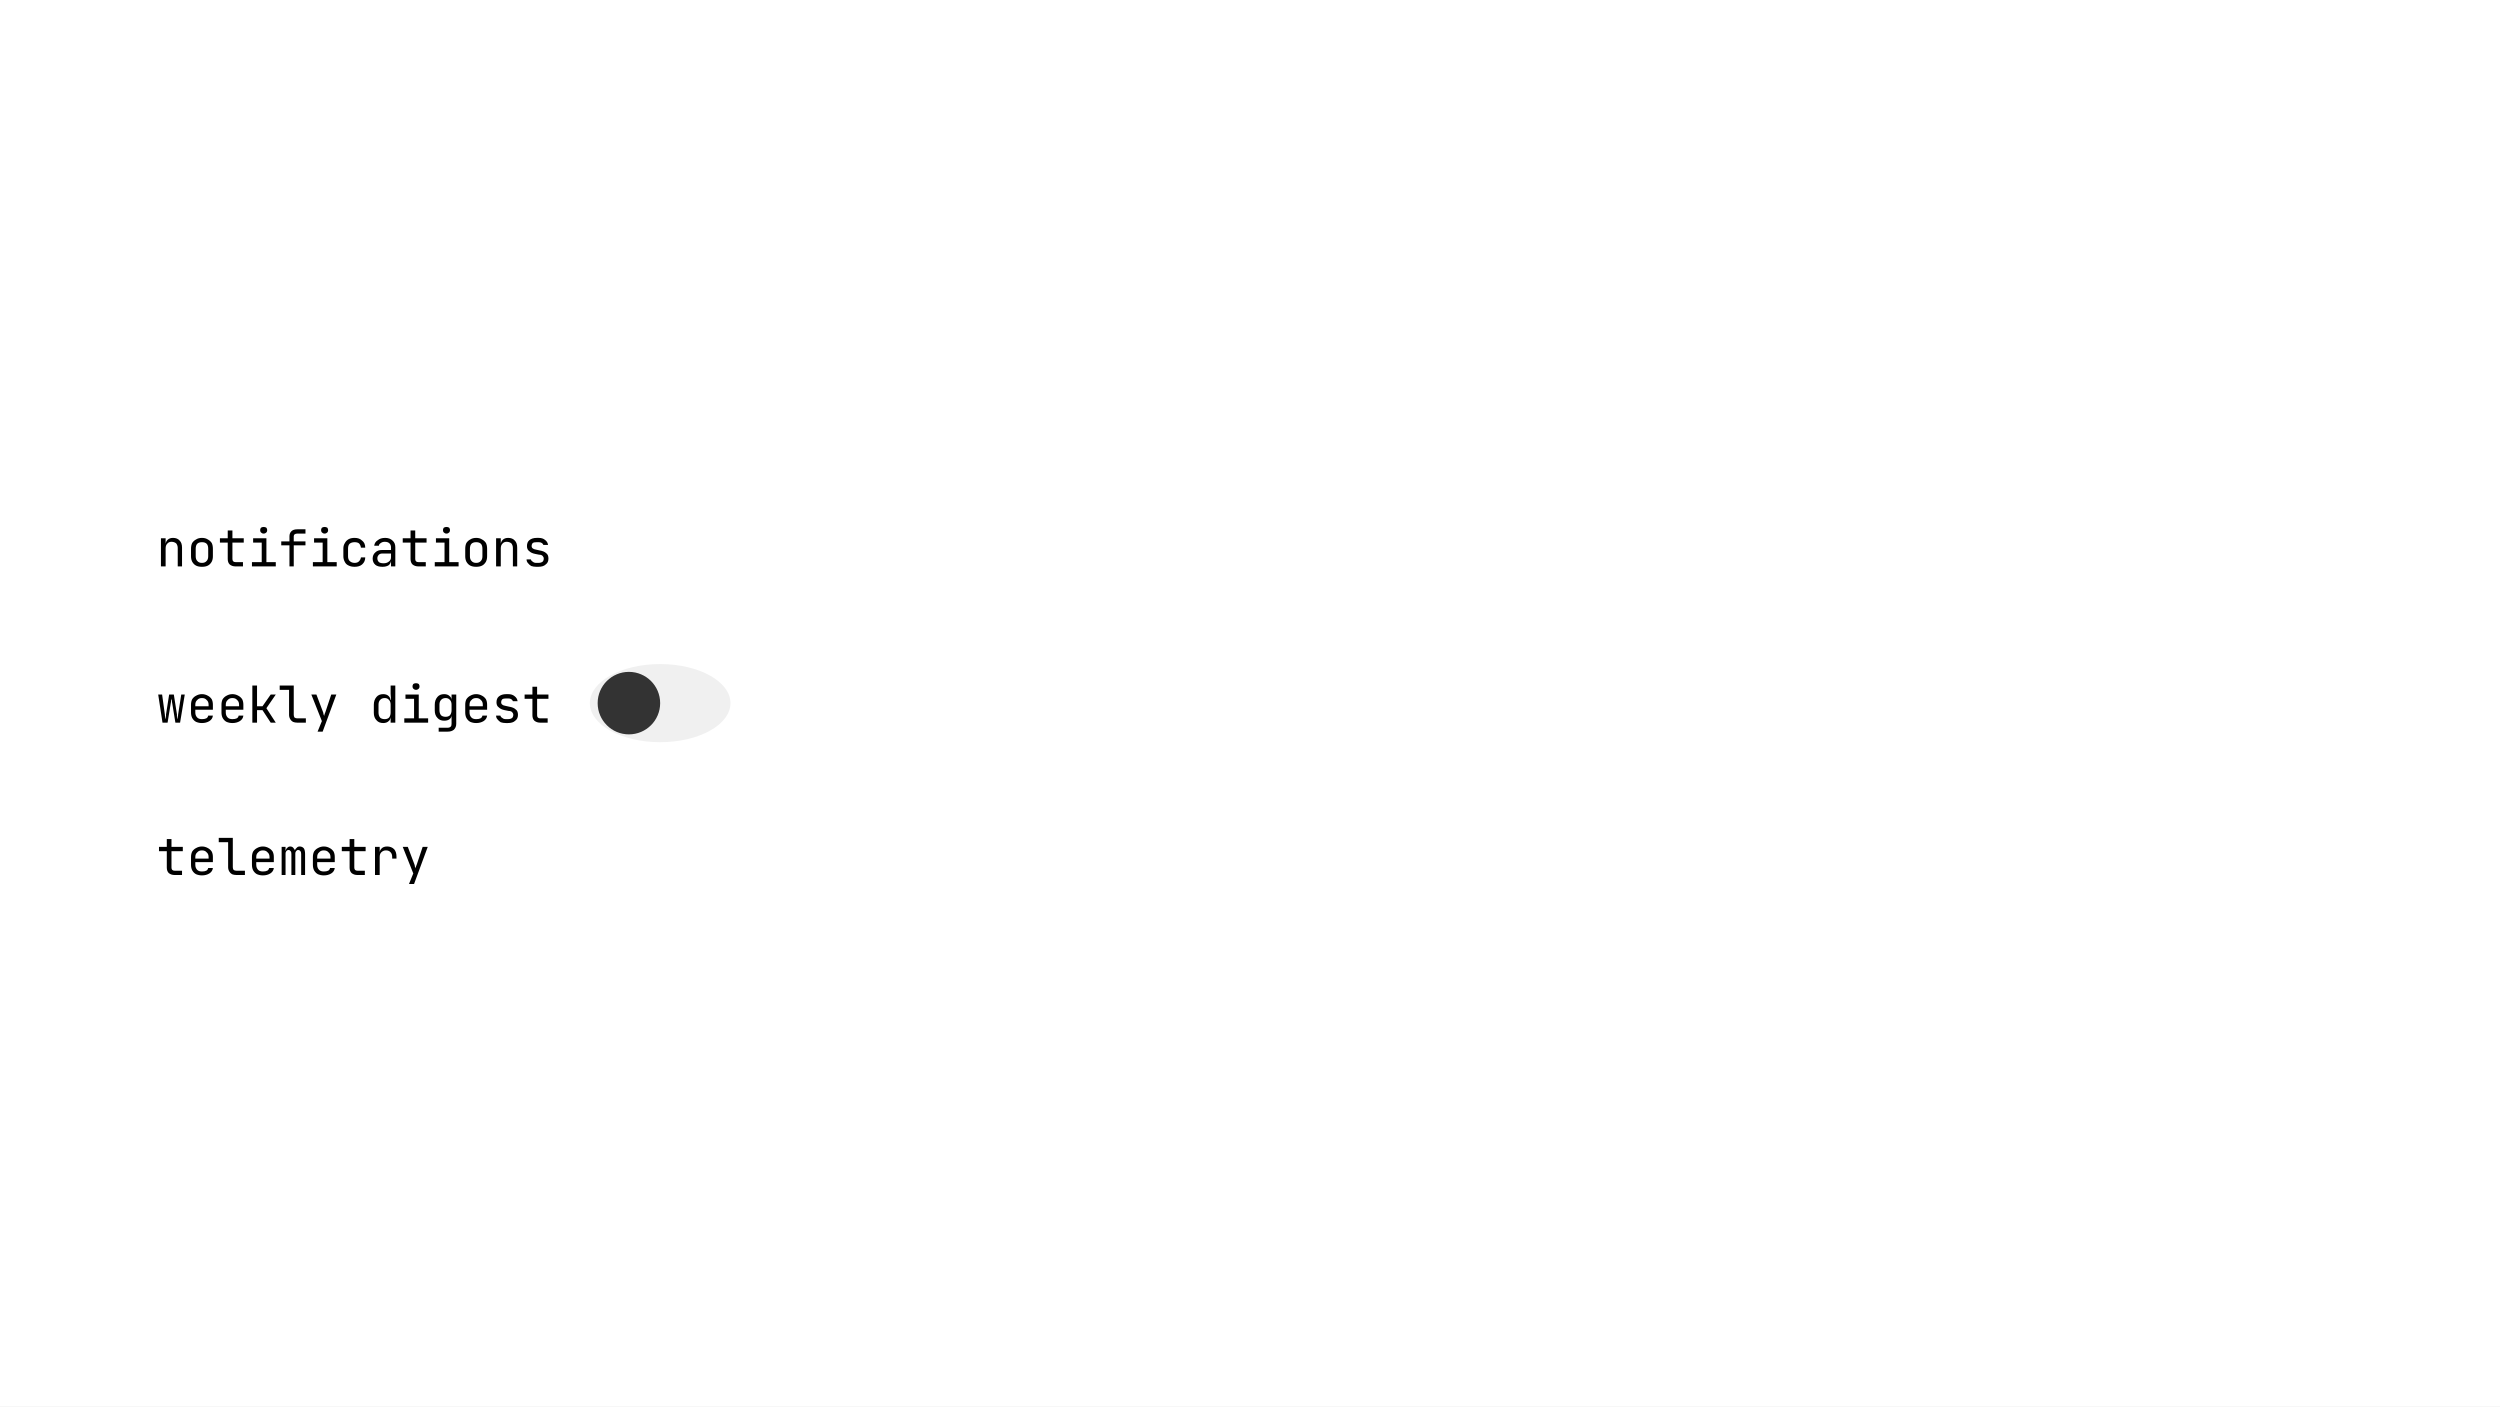
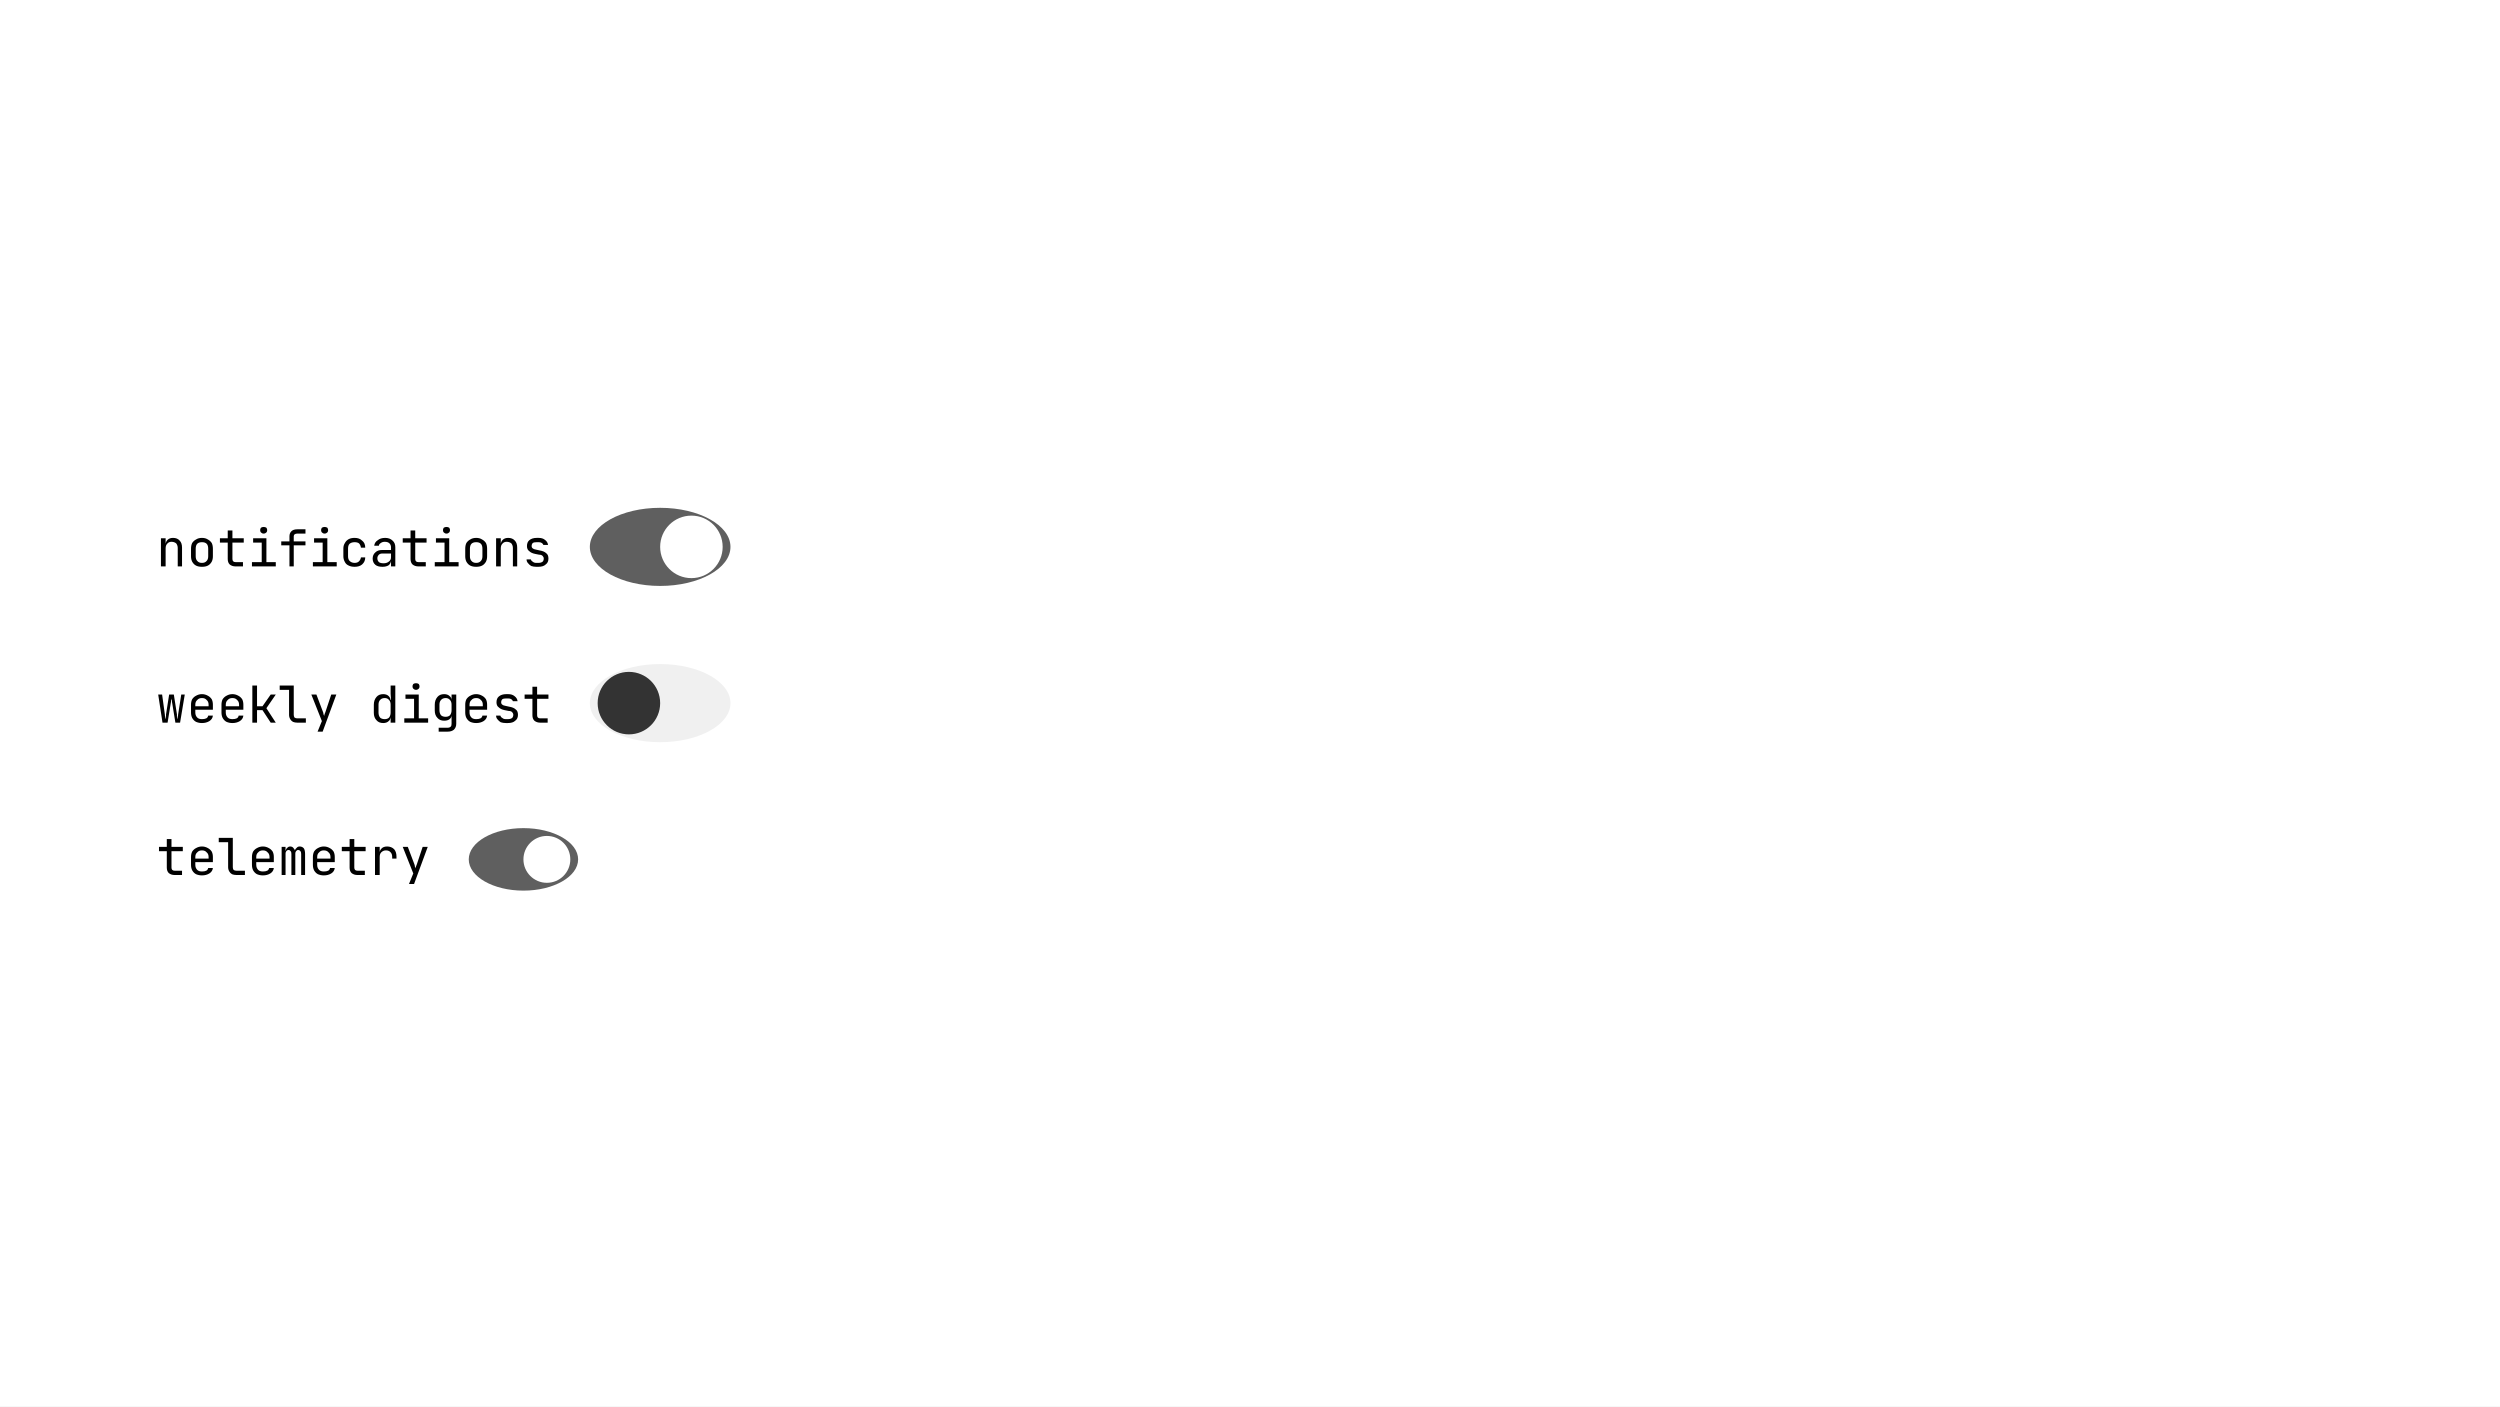
<svg xmlns="http://www.w3.org/2000/svg" width="640" height="360" viewBox="0 0 640 360">
  <mask id="satori_om-id">
    <rect x="0" y="0" width="640" height="360" fill="#fff" />
  </mask>
  <rect x="0" y="0" width="640" height="360" fill="rgba(255,255,255,1)" />
  <mask id="satori_om-id-0">
    <rect x="0" y="0" width="640" height="360" fill="#fff" />
  </mask>
  <mask id="satori_om-id-0-0">
    <rect x="0" y="0" width="640" height="360" fill="#fff" />
  </mask>
  <rect x="0" y="0" width="640" height="360" fill="rgba(255,255,255,1)" />
  <mask id="satori_om-id-0-1">
    <rect x="0" y="0" width="640" height="0" fill="#fff" />
  </mask>
  <rect x="0" y="0" width="640" height="0" fill="rgba(0,0,0,1)" />
  <mask id="satori_om-id-0-2">
    <rect x="640" y="0" width="0" height="360" fill="#fff" />
  </mask>
  <rect x="640" y="0" width="0" height="360" fill="rgba(0,0,0,1)" />
  <mask id="satori_om-id-0-3">
    <rect x="0" y="360" width="640" height="0" fill="#fff" />
  </mask>
  <rect x="0" y="360" width="640" height="0" fill="rgba(0,0,0,1)" />
  <mask id="satori_om-id-0-4">
    <rect x="0" y="0" width="0" height="360" fill="#fff" />
  </mask>
  <rect x="0" y="0" width="0" height="360" fill="rgba(0,0,0,1)" />
  <mask id="satori_om-id-1">
    <rect x="40" y="132" width="101" height="17" fill="#fff" />
  </mask>
  <g>
    <path fill="rgba(0,0,0,1)" d="M42.4 145L41.2 145L41.2 137.8L42.4 137.8L42.4 139.2L42.4 139.2Q42.5 138.6 42.9 138.2L42.9 138.2Q43.4 137.7 44.3 137.7L44.3 137.7Q45.4 137.7 46.0 138.4Q46.6 139.0 46.6 140.2L46.6 140.2L46.6 145L45.5 145L45.5 140.3Q45.5 139.6 45.1 139.1Q44.6 138.7 43.9 138.7L43.9 138.7Q43.2 138.7 42.8 139.2Q42.4 139.6 42.4 140.4L42.4 140.4L42.4 145ZM51.7 145.1L51.7 145.1Q50.8 145.1 50.2 144.8Q49.6 144.5 49.2 143.8Q48.9 143.2 48.9 142.4L48.9 142.4L48.9 140.5Q48.9 139.6 49.2 139.0Q49.6 138.4 50.2 138.1Q50.8 137.7 51.7 137.7L51.7 137.7Q52.6 137.7 53.2 138.1Q53.8 138.4 54.2 139.0Q54.5 139.6 54.5 140.5L54.5 140.5L54.5 142.4Q54.5 143.2 54.2 143.8Q53.8 144.5 53.2 144.8Q52.6 145.1 51.7 145.1ZM51.7 144.1L51.7 144.1Q52.5 144.1 52.9 143.6Q53.3 143.2 53.3 142.4L53.3 142.4L53.3 140.5Q53.3 139.6 52.9 139.2Q52.5 138.8 51.7 138.8L51.7 138.8Q50.9 138.8 50.5 139.2Q50.1 139.6 50.1 140.5L50.1 140.5L50.1 142.4Q50.1 143.2 50.5 143.6Q50.9 144.1 51.7 144.1ZM62.2 145L60.3 145Q59.4 145 58.8 144.5Q58.3 144.0 58.3 143.1L58.3 143.1L58.3 138.9L56.3 138.9L56.3 137.8L58.3 137.8L58.3 135.8L59.5 135.8L59.5 137.8L62.4 137.8L62.4 138.9L59.5 138.9L59.5 143.1Q59.5 143.9 60.3 143.9L60.3 143.9L62.2 143.9L62.2 145ZM70.6 145L64.5 145L64.5 143.9L67.0 143.9L67.0 138.9L64.8 138.9L64.8 137.8L68.2 137.8L68.2 143.9L70.6 143.9L70.6 145ZM67.5 136.6L67.5 136.6Q67.1 136.6 66.8 136.3Q66.6 136.1 66.6 135.7L66.6 135.7Q66.6 135.4 66.8 135.1Q67.1 134.9 67.5 134.9L67.5 134.9Q67.9 134.9 68.2 135.1Q68.4 135.4 68.4 135.7L68.4 135.7Q68.4 136.1 68.2 136.3Q67.9 136.6 67.5 136.6ZM75.2 145L74.1 145L74.1 139.6L72.0 139.6L72.0 138.6L74.1 138.6L74.1 137.3Q74.1 136.5 74.6 136.0Q75.1 135.5 76.1 135.5L76.1 135.5L78.2 135.5L78.2 136.6L76.1 136.6Q75.7 136.6 75.4 136.8Q75.2 137.0 75.2 137.3L75.2 137.3L75.2 138.6L78.2 138.6L78.2 139.6L75.2 139.6L75.2 145ZM86.2 145L80.1 145L80.1 143.9L82.6 143.9L82.6 138.9L80.4 138.9L80.4 137.8L83.8 137.8L83.8 143.9L86.2 143.9L86.2 145ZM83.1 136.6L83.1 136.6Q82.7 136.6 82.4 136.3Q82.2 136.1 82.2 135.7L82.2 135.7Q82.2 135.4 82.4 135.1Q82.7 134.9 83.1 134.9L83.1 134.9Q83.5 134.9 83.8 135.1Q84.0 135.4 84.0 135.7L84.0 135.7Q84.0 136.1 83.8 136.3Q83.5 136.6 83.1 136.6ZM90.8 145.1L90.8 145.1Q89.9 145.1 89.3 144.8Q88.6 144.5 88.3 143.9Q87.9 143.2 87.9 142.4L87.9 142.4L87.9 140.4Q87.9 139.6 88.3 139.0Q88.6 138.4 89.3 138.0Q89.9 137.7 90.8 137.7L90.8 137.7Q92.0 137.7 92.7 138.4Q93.5 139.0 93.5 140.2L93.5 140.2L92.4 140.2Q92.3 139.5 91.9 139.1Q91.5 138.8 90.8 138.8L90.8 138.8Q90.0 138.8 89.5 139.2Q89.1 139.6 89.1 140.4L89.1 140.4L89.1 142.4Q89.1 143.2 89.5 143.6Q90.0 144.1 90.8 144.1L90.8 144.1Q91.5 144.1 91.9 143.7Q92.3 143.3 92.4 142.7L92.4 142.7L93.5 142.7Q93.5 143.8 92.7 144.5Q92.0 145.1 90.8 145.1ZM97.9 145.1L97.9 145.1Q96.7 145.1 96.1 144.6Q95.4 144.0 95.4 143.0L95.4 143.0Q95.4 142.0 96.1 141.4Q96.7 140.8 97.8 140.8L97.8 140.8L100.1 140.8L100.1 140.1Q100.1 139.5 99.7 139.1Q99.3 138.7 98.5 138.7L98.5 138.7Q97.9 138.7 97.5 139.0Q97.0 139.3 97.0 139.7L97.0 139.7L95.8 139.7Q95.9 138.8 96.7 138.3Q97.4 137.7 98.6 137.7L98.6 137.7Q99.8 137.7 100.5 138.4Q101.2 139.0 101.2 140.1L101.2 140.1L101.2 145L100.1 145L100.1 143.6L100.1 143.6Q100.0 144.3 99.5 144.7L99.5 144.7Q98.9 145.1 97.9 145.1ZM98.2 144.2L98.2 144.2Q99.0 144.2 99.5 143.8Q100.1 143.4 100.1 142.7L100.1 142.7L100.1 141.7L97.9 141.7Q97.3 141.7 97.0 142.0Q96.6 142.4 96.6 142.9L96.6 142.9Q96.6 143.5 97.0 143.9Q97.4 144.2 98.2 144.2ZM109.0 145L107.1 145Q106.2 145 105.6 144.5Q105.1 144.0 105.1 143.1L105.1 143.1L105.1 138.9L103.1 138.9L103.1 137.8L105.1 137.8L105.1 135.8L106.3 135.8L106.3 137.8L109.2 137.8L109.2 138.9L106.3 138.9L106.3 143.1Q106.3 143.9 107.1 143.9L107.1 143.9L109.0 143.9L109.0 145ZM117.4 145L111.3 145L111.3 143.9L113.8 143.9L113.8 138.9L111.6 138.9L111.6 137.8L115.0 137.8L115.0 143.9L117.4 143.9L117.4 145ZM114.3 136.6L114.3 136.6Q113.9 136.6 113.6 136.3Q113.4 136.1 113.4 135.7L113.4 135.7Q113.4 135.4 113.6 135.1Q113.9 134.9 114.3 134.9L114.3 134.9Q114.7 134.9 115.0 135.1Q115.2 135.4 115.2 135.7L115.2 135.7Q115.2 136.1 115.0 136.3Q114.7 136.6 114.3 136.6ZM121.9 145.1L121.9 145.1Q121.0 145.1 120.4 144.8Q119.8 144.5 119.4 143.8Q119.1 143.2 119.1 142.4L119.1 142.4L119.1 140.5Q119.1 139.6 119.4 139.0Q119.8 138.4 120.4 138.1Q121.0 137.7 121.9 137.7L121.9 137.7Q122.8 137.7 123.4 138.1Q124.0 138.4 124.4 139.0Q124.7 139.6 124.7 140.5L124.7 140.5L124.7 142.4Q124.7 143.2 124.4 143.8Q124.0 144.5 123.4 144.8Q122.8 145.1 121.9 145.1ZM121.9 144.1L121.9 144.1Q122.7 144.1 123.1 143.6Q123.5 143.2 123.5 142.4L123.5 142.4L123.5 140.5Q123.5 139.6 123.1 139.2Q122.7 138.8 121.9 138.8L121.9 138.8Q121.1 138.8 120.7 139.2Q120.3 139.6 120.3 140.5L120.3 140.5L120.3 142.4Q120.3 143.2 120.7 143.6Q121.1 144.1 121.9 144.1ZM128.2 145L127.0 145L127.0 137.8L128.2 137.8L128.2 139.2L128.2 139.2Q128.3 138.6 128.7 138.2L128.7 138.2Q129.2 137.7 130.1 137.7L130.1 137.7Q131.2 137.7 131.8 138.4Q132.4 139.0 132.4 140.2L132.4 140.2L132.4 145L131.3 145L131.3 140.3Q131.3 139.6 130.9 139.1Q130.4 138.7 129.7 138.7L129.7 138.7Q129.0 138.7 128.6 139.2Q128.2 139.6 128.2 140.4L128.2 140.4L128.2 145ZM137.8 145.1L137.3 145.1Q136.6 145.1 136.0 144.9Q135.5 144.6 135.2 144.2Q134.8 143.8 134.8 143.2L134.8 143.2L135.9 143.2Q136.0 143.6 136.4 143.8Q136.7 144.1 137.3 144.1L137.3 144.1L137.8 144.1Q138.5 144.1 138.9 143.8Q139.2 143.5 139.2 143.0L139.2 143.0Q139.2 142.6 138.9 142.3Q138.6 142.0 138.0 142.0L138.0 142.0L137.0 141.8Q136.0 141.6 135.5 141.1Q134.9 140.7 134.9 139.8L134.9 139.8Q134.9 138.8 135.5 138.3Q136.2 137.7 137.4 137.7L137.4 137.7L137.9 137.7Q138.9 137.7 139.5 138.2Q140.2 138.7 140.3 139.5L140.3 139.5L139.1 139.5Q139.0 139.2 138.7 139.0Q138.4 138.8 137.9 138.8L137.9 138.8L137.4 138.8Q136.7 138.8 136.4 139.0Q136.1 139.3 136.1 139.8L136.1 139.8Q136.1 140.2 136.4 140.4Q136.6 140.6 137.2 140.7L137.2 140.7L138.1 140.9Q139.3 141.1 139.8 141.6Q140.4 142.0 140.4 143.0L140.4 143.0Q140.4 144.0 139.7 144.5Q139.1 145.1 137.8 145.1L137.8 145.1Z " />
  </g>
  <mask id="satori_om-id-2">
    <rect x="151" y="130" width="36" height="20" fill="#fff" />
  </mask>
  <mask id="satori_om-id-2-0">
+     <rect x="151" y="130" width="36" height="20" fill="#fff" />
+   </mask>
+   <path x="151" y="130" width="36" height="20" fill="rgba(95,95,95,1)" d="M169,130 h0 a18,10 0 0 1 18,10 v0 a18,10 0 0 1 -18,10 h0 a18,10 0 0 1 -18,-10 v0 a18,10 0 0 1 18,-10" />
+   <mask id="satori_om-id-2-1">
    <rect x="151" y="130" width="36" height="0" fill="#fff" />
  </mask>
  <rect x="151" y="130" width="36" height="0" fill="rgba(0,0,0,1)" />
-   <mask id="satori_om-id-2-1">
+   <mask id="satori_om-id-2-2">
    <rect x="187" y="130" width="0" height="20" fill="#fff" />
  </mask>
  <rect x="187" y="130" width="0" height="20" fill="rgba(0,0,0,1)" />
-   <mask id="satori_om-id-2-2">
+   <mask id="satori_om-id-2-3">
    <rect x="151" y="150" width="36" height="0" fill="#fff" />
  </mask>
  <rect x="151" y="150" width="36" height="0" fill="rgba(0,0,0,1)" />
-   <mask id="satori_om-id-2-3">
+   <mask id="satori_om-id-2-4">
    <rect x="151" y="130" width="0" height="20" fill="#fff" />
  </mask>
  <rect x="151" y="130" width="0" height="20" fill="rgba(0,0,0,1)" />
  <mask id="satori_om-id-3">
    <rect x="169" y="132" width="16" height="16" fill="#fff" />
  </mask>
  <mask id="satori_om-id-3-0">
    <rect x="169" y="132" width="16" height="16" fill="#fff" />
  </mask>
  <path x="169" y="132" width="16" height="16" fill="rgba(255,255,255,1)" d="M177,132 h0 a8,8 0 0 1 8,8 v0 a8,8 0 0 1 -8,8 h0 a8,8 0 0 1 -8,-8 v0 a8,8 0 0 1 8,-8" />
  <mask id="satori_om-id-3-1">
    <rect x="169" y="132" width="16" height="0" fill="#fff" />
  </mask>
  <rect x="169" y="132" width="16" height="0" fill="rgba(0,0,0,1)" />
  <mask id="satori_om-id-3-2">
    <rect x="185" y="132" width="0" height="16" fill="#fff" />
  </mask>
  <rect x="185" y="132" width="0" height="16" fill="rgba(0,0,0,1)" />
  <mask id="satori_om-id-3-3">
    <rect x="169" y="148" width="16" height="0" fill="#fff" />
  </mask>
  <rect x="169" y="148" width="16" height="0" fill="rgba(0,0,0,1)" />
  <mask id="satori_om-id-3-4">
    <rect x="169" y="132" width="0" height="16" fill="#fff" />
  </mask>
  <rect x="169" y="132" width="0" height="16" fill="rgba(0,0,0,1)" />
  <mask id="satori_om-id-4">
    <rect x="40" y="172" width="101" height="17" fill="#fff" />
  </mask>
  <g>
    <path fill="rgba(0,0,0,1)" d="M42.9 185L41.6 185L40.5 177.8L41.5 177.8L42.2 182.9Q42.2 183.2 42.3 183.5Q42.3 183.9 42.4 184.1L42.4 184.1Q42.4 183.9 42.5 183.5Q42.5 183.2 42.5 182.9L42.5 182.9L43.3 177.8L44.5 177.8L45.3 182.9Q45.3 183.2 45.3 183.5Q45.4 183.9 45.4 184.1L45.4 184.1Q45.5 183.9 45.5 183.5Q45.6 183.2 45.6 182.9L45.6 182.9L46.4 177.8L47.3 177.8L46.1 185L44.9 185L44.1 180.1Q44.0 179.7 44.0 179.3Q43.9 179.0 43.9 178.8L43.9 178.8Q43.9 179.0 43.8 179.3Q43.8 179.7 43.7 180.1L43.7 180.1L42.9 185ZM51.7 185.1L51.7 185.1Q50.9 185.1 50.2 184.8Q49.6 184.5 49.2 183.8Q48.9 183.2 48.9 182.4L48.9 182.4L48.9 180.4Q48.9 179.6 49.2 179.0Q49.6 178.4 50.2 178.1Q50.9 177.7 51.7 177.7Q52.5 177.7 53.2 178.1Q53.8 178.4 54.2 179.0Q54.5 179.6 54.5 180.4L54.5 180.4L54.5 181.7L50.0 181.7L50.0 182.4Q50.0 183.2 50.5 183.7Q50.9 184.1 51.7 184.1L51.7 184.1Q52.4 184.1 52.8 183.9Q53.2 183.7 53.3 183.2L53.3 183.2L54.5 183.2Q54.4 184.1 53.6 184.6Q52.8 185.1 51.7 185.1ZM50.0 180.8L53.4 180.8L53.4 180.4Q53.4 179.6 52.9 179.2Q52.5 178.7 51.7 178.7L51.7 178.7Q50.9 178.7 50.5 179.2Q50.0 179.6 50.0 180.4L50.0 180.4L50.0 180.8ZM59.5 185.1L59.5 185.1Q58.7 185.1 58.0 184.8Q57.4 184.5 57.0 183.8Q56.7 183.2 56.7 182.4L56.7 182.4L56.7 180.4Q56.7 179.6 57.0 179.0Q57.4 178.4 58.0 178.1Q58.7 177.7 59.5 177.7Q60.3 177.7 61.0 178.1Q61.6 178.4 62.0 179.0Q62.3 179.6 62.3 180.4L62.3 180.4L62.3 181.7L57.8 181.7L57.8 182.4Q57.8 183.2 58.3 183.7Q58.7 184.1 59.5 184.1L59.5 184.1Q60.2 184.1 60.6 183.9Q61.0 183.7 61.1 183.2L61.1 183.2L62.3 183.2Q62.2 184.1 61.4 184.6Q60.6 185.1 59.5 185.1ZM57.8 180.8L61.2 180.8L61.2 180.4Q61.2 179.6 60.7 179.2Q60.3 178.7 59.5 178.7L59.5 178.7Q58.7 178.7 58.3 179.2Q57.8 179.6 57.8 180.4L57.8 180.4L57.8 180.8ZM65.8 185L64.6 185L64.6 175.5L65.8 175.5L65.8 180.8L67.2 180.8L69.3 177.8L70.6 177.8L68.2 181.3L70.6 185L69.3 185L67.2 181.8L65.8 181.8L65.8 185ZM78.3 185L76.1 185Q75.5 185 75.0 184.8Q74.5 184.5 74.3 184.1Q74.0 183.6 74.0 183.0L74.0 183.0L74.0 176.6L71.6 176.6L71.6 175.5L75.2 175.5L75.2 183.0Q75.2 183.4 75.4 183.7Q75.7 183.9 76.1 183.9L76.1 183.9L78.3 183.9L78.3 185ZM82.6 187.3L81.3 187.3L82.4 184.6L79.7 177.8L81.0 177.8L82.7 182.3Q82.8 182.5 82.8 182.8Q82.9 183.1 83.0 183.3L83.0 183.3Q83.0 183.1 83.1 182.8Q83.2 182.5 83.3 182.3L83.3 182.3L84.8 177.8L86.1 177.8L82.6 187.3Z M98.1 185.1L98.1 185.1Q97.0 185.1 96.4 184.4Q95.7 183.7 95.7 182.5L95.7 182.5L95.7 180.4Q95.7 179.2 96.4 178.4Q97.0 177.7 98.1 177.7L98.1 177.7Q99.0 177.7 99.5 178.2L99.5 178.2Q99.9 178.6 100.0 179.2L100.0 179.2L100.1 179.2L100.0 177.6L100.0 175.5L101.2 175.5L101.2 185L100.0 185L100.0 183.6L100.0 183.6Q99.9 184.3 99.5 184.6L99.5 184.6Q99.0 185.1 98.1 185.1ZM98.5 184.1L98.5 184.1Q99.2 184.1 99.6 183.7Q100.0 183.2 100.0 182.4L100.0 182.4L100.0 180.4Q100.0 179.6 99.6 179.2Q99.2 178.7 98.5 178.7L98.5 178.7Q97.7 178.7 97.3 179.2Q96.9 179.6 96.9 180.4L96.9 180.4L96.9 182.4Q96.9 183.2 97.3 183.7Q97.7 184.1 98.5 184.1ZM109.6 185L103.5 185L103.5 183.9L106.0 183.9L106.0 178.9L103.8 178.9L103.8 177.8L107.2 177.8L107.2 183.9L109.6 183.9L109.6 185ZM106.5 176.6L106.5 176.6Q106.1 176.6 105.8 176.3Q105.6 176.1 105.6 175.7L105.6 175.7Q105.6 175.4 105.8 175.1Q106.1 174.9 106.5 174.9L106.5 174.9Q106.9 174.9 107.2 175.1Q107.4 175.4 107.4 175.7L107.4 175.7Q107.4 176.1 107.2 176.3Q106.9 176.6 106.5 176.6ZM114.6 187.3L112.3 187.3L112.3 186.3L114.6 186.3Q115.1 186.3 115.4 186.0Q115.6 185.8 115.6 185.3L115.6 185.3L115.6 184.3L115.6 183.1L115.6 183.1Q115.6 183.7 115.1 184.1L115.1 184.1Q114.6 184.5 113.7 184.5L113.7 184.5Q112.6 184.5 112.0 183.8Q111.3 183.1 111.3 181.9L111.3 181.9L111.3 180.4Q111.3 179.2 112.0 178.4Q112.6 177.7 113.7 177.7L113.7 177.7Q114.6 177.7 115.1 178.2L115.1 178.2Q115.6 178.6 115.6 179.2L115.6 179.2L115.6 179.2L115.6 177.8L116.8 177.8L116.8 185.3Q116.8 186.2 116.2 186.8Q115.6 187.3 114.6 187.3L114.6 187.3ZM114.1 183.5L114.1 183.5Q114.8 183.5 115.2 183.1Q115.6 182.6 115.6 181.8L115.6 181.8L115.6 180.4Q115.6 179.6 115.2 179.2Q114.8 178.7 114.1 178.7L114.1 178.7Q113.3 178.7 112.9 179.2Q112.5 179.6 112.5 180.4L112.5 180.4L112.5 181.8Q112.5 182.6 112.9 183.1Q113.3 183.5 114.1 183.5ZM121.9 185.1L121.9 185.1Q121.1 185.1 120.4 184.8Q119.8 184.5 119.4 183.8Q119.1 183.2 119.1 182.4L119.1 182.4L119.1 180.4Q119.1 179.6 119.4 179.0Q119.8 178.4 120.4 178.1Q121.1 177.7 121.9 177.7Q122.7 177.7 123.4 178.1Q124.0 178.4 124.4 179.0Q124.7 179.6 124.7 180.4L124.7 180.4L124.7 181.7L120.2 181.7L120.2 182.4Q120.2 183.2 120.7 183.7Q121.1 184.1 121.9 184.1L121.9 184.1Q122.6 184.1 123.0 183.9Q123.4 183.7 123.5 183.2L123.5 183.2L124.7 183.2Q124.6 184.1 123.8 184.6Q123.0 185.1 121.9 185.1ZM120.2 180.8L123.6 180.8L123.6 180.4Q123.6 179.6 123.1 179.2Q122.7 178.7 121.9 178.7L121.9 178.7Q121.1 178.7 120.7 179.2Q120.2 179.6 120.2 180.4L120.2 180.4L120.2 180.8ZM130.0 185.1L129.5 185.1Q128.8 185.1 128.2 184.9Q127.7 184.6 127.4 184.2Q127.0 183.8 127.0 183.2L127.0 183.2L128.1 183.2Q128.2 183.6 128.6 183.8Q128.9 184.1 129.5 184.1L129.5 184.1L130.0 184.1Q130.7 184.1 131.1 183.8Q131.4 183.5 131.4 183.0L131.4 183.0Q131.4 182.6 131.1 182.3Q130.8 182.0 130.2 182.0L130.2 182.0L129.2 181.8Q128.2 181.6 127.7 181.1Q127.1 180.7 127.1 179.8L127.1 179.8Q127.1 178.8 127.7 178.3Q128.4 177.7 129.6 177.7L129.6 177.7L130.1 177.7Q131.1 177.7 131.7 178.2Q132.4 178.7 132.5 179.5L132.5 179.5L131.3 179.5Q131.2 179.2 130.9 179.0Q130.6 178.8 130.1 178.8L130.1 178.8L129.6 178.8Q128.9 178.8 128.6 179.0Q128.3 179.3 128.3 179.8L128.3 179.8Q128.3 180.2 128.6 180.4Q128.8 180.6 129.4 180.7L129.4 180.7L130.3 180.9Q131.5 181.1 132.0 181.6Q132.6 182.0 132.6 183.0L132.6 183.0Q132.6 184.0 131.9 184.5Q131.3 185.1 130.0 185.1L130.0 185.1ZM140.2 185L138.3 185Q137.4 185 136.8 184.5Q136.3 184.0 136.3 183.1L136.3 183.1L136.3 178.9L134.3 178.9L134.3 177.8L136.3 177.8L136.3 175.8L137.5 175.8L137.5 177.8L140.4 177.8L140.4 178.9L137.5 178.9L137.5 183.1Q137.5 183.9 138.3 183.9L138.3 183.9L140.2 183.9L140.2 185Z " />
  </g>
  <mask id="satori_om-id-5">
    <rect x="151" y="170" width="36" height="20" fill="#fff" />
  </mask>
  <mask id="satori_om-id-5-0">
    <rect x="151" y="170" width="36" height="20" fill="#fff" />
  </mask>
  <path x="151" y="170" width="36" height="20" fill="rgba(240,240,240,1)" d="M169,170 h0 a18,10 0 0 1 18,10 v0 a18,10 0 0 1 -18,10 h0 a18,10 0 0 1 -18,-10 v0 a18,10 0 0 1 18,-10" />
  <mask id="satori_om-id-5-1">
    <rect x="151" y="170" width="36" height="0" fill="#fff" />
  </mask>
  <rect x="151" y="170" width="36" height="0" fill="rgba(0,0,0,1)" />
  <mask id="satori_om-id-5-2">
    <rect x="187" y="170" width="0" height="20" fill="#fff" />
  </mask>
  <rect x="187" y="170" width="0" height="20" fill="rgba(0,0,0,1)" />
  <mask id="satori_om-id-5-3">
    <rect x="151" y="190" width="36" height="0" fill="#fff" />
  </mask>
  <rect x="151" y="190" width="36" height="0" fill="rgba(0,0,0,1)" />
  <mask id="satori_om-id-5-4">
    <rect x="151" y="170" width="0" height="20" fill="#fff" />
  </mask>
  <rect x="151" y="170" width="0" height="20" fill="rgba(0,0,0,1)" />
  <mask id="satori_om-id-6">
    <rect x="153" y="172" width="16" height="16" fill="#fff" />
  </mask>
  <mask id="satori_om-id-6-0">
    <rect x="153" y="172" width="16" height="16" fill="#fff" />
  </mask>
  <path x="153" y="172" width="16" height="16" fill="rgba(51,51,51,1)" d="M161,172 h0 a8,8 0 0 1 8,8 v0 a8,8 0 0 1 -8,8 h0 a8,8 0 0 1 -8,-8 v0 a8,8 0 0 1 8,-8" />
  <mask id="satori_om-id-6-1">
    <rect x="153" y="172" width="16" height="0" fill="#fff" />
  </mask>
  <rect x="153" y="172" width="16" height="0" fill="rgba(0,0,0,1)" />
  <mask id="satori_om-id-6-2">
    <rect x="169" y="172" width="0" height="16" fill="#fff" />
  </mask>
  <rect x="169" y="172" width="0" height="16" fill="rgba(0,0,0,1)" />
  <mask id="satori_om-id-6-3">
    <rect x="153" y="188" width="16" height="0" fill="#fff" />
  </mask>
  <rect x="153" y="188" width="16" height="0" fill="rgba(0,0,0,1)" />
  <mask id="satori_om-id-6-4">
    <rect x="153" y="172" width="0" height="16" fill="#fff" />
  </mask>
  <rect x="153" y="172" width="0" height="16" fill="rgba(0,0,0,1)" />
  <mask id="satori_om-id-7">
    <rect x="40" y="211" width="70" height="17" fill="#fff" />
  </mask>
  <g>
    <path fill="rgba(0,0,0,1)" d="M46.6 224L44.7 224Q43.8 224 43.2 223.5Q42.7 223.0 42.7 222.1L42.7 222.1L42.7 217.9L40.7 217.9L40.7 216.8L42.7 216.8L42.7 214.8L43.9 214.8L43.9 216.8L46.8 216.8L46.8 217.9L43.9 217.9L43.9 222.1Q43.9 222.9 44.7 222.9L44.7 222.9L46.6 222.9L46.6 224ZM51.7 224.1L51.7 224.1Q50.9 224.1 50.2 223.8Q49.6 223.5 49.2 222.8Q48.9 222.2 48.9 221.4L48.9 221.4L48.9 219.4Q48.9 218.6 49.2 218.0Q49.6 217.4 50.2 217.1Q50.9 216.7 51.7 216.7Q52.5 216.7 53.2 217.1Q53.8 217.4 54.2 218.0Q54.5 218.6 54.5 219.4L54.5 219.4L54.5 220.7L50.0 220.7L50.0 221.4Q50.0 222.2 50.5 222.7Q50.9 223.1 51.7 223.1L51.7 223.1Q52.4 223.1 52.8 222.9Q53.2 222.7 53.3 222.2L53.3 222.2L54.5 222.2Q54.4 223.1 53.6 223.6Q52.8 224.1 51.7 224.1ZM50.0 219.8L53.4 219.8L53.4 219.4Q53.4 218.6 52.9 218.2Q52.5 217.7 51.7 217.7L51.7 217.7Q50.9 217.7 50.5 218.2Q50.0 218.6 50.0 219.4L50.0 219.4L50.0 219.8ZM62.7 224L60.5 224Q59.9 224 59.4 223.8Q58.9 223.5 58.7 223.1Q58.4 222.6 58.4 222.0L58.4 222.0L58.4 215.6L56.0 215.6L56.0 214.5L59.6 214.5L59.6 222.0Q59.6 222.4 59.8 222.7Q60.1 222.9 60.5 222.9L60.5 222.9L62.7 222.9L62.7 224ZM67.3 224.1L67.3 224.1Q66.5 224.1 65.8 223.8Q65.2 223.5 64.8 222.8Q64.5 222.2 64.5 221.4L64.5 221.4L64.5 219.4Q64.5 218.6 64.8 218.0Q65.2 217.4 65.8 217.1Q66.5 216.7 67.3 216.7Q68.1 216.7 68.8 217.1Q69.4 217.4 69.8 218.0Q70.1 218.6 70.1 219.4L70.1 219.4L70.1 220.7L65.6 220.7L65.6 221.4Q65.6 222.2 66.1 222.7Q66.5 223.1 67.3 223.1L67.3 223.1Q68.0 223.1 68.4 222.9Q68.8 222.7 68.9 222.2L68.9 222.2L70.1 222.2Q70.0 223.1 69.2 223.6Q68.4 224.1 67.3 224.1ZM65.6 219.8L69.0 219.8L69.0 219.4Q69.0 218.6 68.5 218.2Q68.1 217.7 67.3 217.7L67.3 217.7Q66.5 217.7 66.1 218.2Q65.6 218.6 65.6 219.4L65.6 219.4L65.6 219.8ZM73.1 224L72.1 224L72.1 216.8L73.1 216.8L73.1 217.7L73.2 217.7Q73.2 217.3 73.5 217.1L73.5 217.1Q73.8 216.7 74.3 216.7L74.3 216.7Q74.9 216.7 75.2 217.2L75.2 217.2Q75.4 217.4 75.5 217.7L75.5 217.7L75.5 217.7Q75.6 217.3 75.9 217.1L75.9 217.1Q76.2 216.7 76.7 216.7L76.7 216.7Q77.4 216.7 77.8 217.2Q78.1 217.7 78.1 218.6L78.1 218.6L78.1 224L77.1 224L77.1 218.6Q77.1 218.1 76.9 217.9Q76.7 217.6 76.3 217.6L76.3 217.6Q76.0 217.6 75.8 217.9Q75.6 218.1 75.6 218.5L75.6 218.5L75.6 224L74.6 224L74.6 218.6Q74.6 218.1 74.4 217.9Q74.2 217.6 73.9 217.6Q73.5 217.6 73.3 217.9Q73.1 218.1 73.1 218.5L73.1 218.5L73.1 224ZM82.9 224.1L82.9 224.1Q82.1 224.1 81.4 223.8Q80.8 223.5 80.4 222.8Q80.1 222.2 80.1 221.4L80.1 221.4L80.1 219.4Q80.1 218.6 80.4 218.0Q80.8 217.4 81.4 217.1Q82.1 216.7 82.9 216.7Q83.7 216.7 84.4 217.1Q85.0 217.4 85.4 218.0Q85.7 218.6 85.7 219.4L85.7 219.4L85.7 220.7L81.2 220.7L81.2 221.4Q81.2 222.2 81.7 222.7Q82.1 223.1 82.9 223.1L82.9 223.1Q83.6 223.1 84.0 222.9Q84.4 222.7 84.5 222.2L84.5 222.2L85.7 222.2Q85.6 223.1 84.8 223.6Q84.0 224.1 82.9 224.1ZM81.2 219.8L84.6 219.8L84.6 219.4Q84.6 218.6 84.1 218.2Q83.7 217.7 82.9 217.7L82.9 217.7Q82.1 217.7 81.7 218.2Q81.2 218.6 81.2 219.4L81.2 219.4L81.2 219.8ZM93.4 224L91.5 224Q90.6 224 90.0 223.5Q89.5 223.0 89.5 222.1L89.5 222.1L89.5 217.9L87.5 217.9L87.5 216.8L89.5 216.8L89.5 214.8L90.7 214.8L90.7 216.8L93.6 216.8L93.6 217.9L90.7 217.9L90.7 222.1Q90.7 222.9 91.5 222.9L91.5 222.9L93.4 222.9L93.4 224ZM97.2 224L96.0 224L96.0 216.8L97.2 216.8L97.2 218.1Q97.3 217.6 97.6 217.3L97.6 217.3Q98.1 216.7 99.1 216.7L99.1 216.7Q100.2 216.7 100.9 217.4Q101.5 218.1 101.5 219.3L101.5 219.3L101.5 219.8L100.4 219.8L100.4 219.4Q100.4 218.6 100.0 218.2Q99.6 217.7 98.8 217.7L98.8 217.7Q98.1 217.7 97.6 218.2Q97.2 218.6 97.2 219.4L97.2 219.4L97.2 224ZM106.0 226.3L104.7 226.3L105.8 223.6L103.1 216.8L104.4 216.8L106.1 221.3Q106.2 221.5 106.2 221.8Q106.3 222.1 106.4 222.3L106.4 222.3Q106.4 222.1 106.5 221.8Q106.6 221.5 106.7 221.3L106.7 221.3L108.2 216.8L109.5 216.8L106.0 226.3Z " />
  </g>
  <mask id="satori_om-id-8">
    <rect x="120" y="212" width="28" height="16" fill="#fff" />
  </mask>
  <mask id="satori_om-id-8-0">
+     <rect x="120" y="212" width="28" height="16" fill="#fff" />
+   </mask>
+   <path x="120" y="212" width="28" height="16" fill="rgba(95,95,95,1)" d="M134,212 h0 a14,8 0 0 1 14,8 v0 a14,8 0 0 1 -14,8 h0 a14,8 0 0 1 -14,-8 v0 a14,8 0 0 1 14,-8" />
+   <mask id="satori_om-id-8-1">
    <rect x="120" y="212" width="28" height="0" fill="#fff" />
  </mask>
  <rect x="120" y="212" width="28" height="0" fill="rgba(0,0,0,1)" />
-   <mask id="satori_om-id-8-1">
+   <mask id="satori_om-id-8-2">
    <rect x="148" y="212" width="0" height="16" fill="#fff" />
  </mask>
  <rect x="148" y="212" width="0" height="16" fill="rgba(0,0,0,1)" />
-   <mask id="satori_om-id-8-2">
+   <mask id="satori_om-id-8-3">
    <rect x="120" y="228" width="28" height="0" fill="#fff" />
  </mask>
  <rect x="120" y="228" width="28" height="0" fill="rgba(0,0,0,1)" />
-   <mask id="satori_om-id-8-3">
+   <mask id="satori_om-id-8-4">
    <rect x="120" y="212" width="0" height="16" fill="#fff" />
  </mask>
  <rect x="120" y="212" width="0" height="16" fill="rgba(0,0,0,1)" />
  <mask id="satori_om-id-9">
    <rect x="134" y="214" width="12" height="12" fill="#fff" />
  </mask>
  <mask id="satori_om-id-9-0">
    <rect x="134" y="214" width="12" height="12" fill="#fff" />
  </mask>
  <path x="134" y="214" width="12" height="12" fill="rgba(255,255,255,1)" d="M140,214 h0 a6,6 0 0 1 6,6 v0 a6,6 0 0 1 -6,6 h0 a6,6 0 0 1 -6,-6 v0 a6,6 0 0 1 6,-6" />
  <mask id="satori_om-id-9-1">
    <rect x="134" y="214" width="12" height="0" fill="#fff" />
  </mask>
  <rect x="134" y="214" width="12" height="0" fill="rgba(0,0,0,1)" />
  <mask id="satori_om-id-9-2">
    <rect x="146" y="214" width="0" height="12" fill="#fff" />
  </mask>
  <rect x="146" y="214" width="0" height="12" fill="rgba(0,0,0,1)" />
  <mask id="satori_om-id-9-3">
    <rect x="134" y="226" width="12" height="0" fill="#fff" />
  </mask>
  <rect x="134" y="226" width="12" height="0" fill="rgba(0,0,0,1)" />
  <mask id="satori_om-id-9-4">
    <rect x="134" y="214" width="0" height="12" fill="#fff" />
  </mask>
  <rect x="134" y="214" width="0" height="12" fill="rgba(0,0,0,1)" />
</svg>
